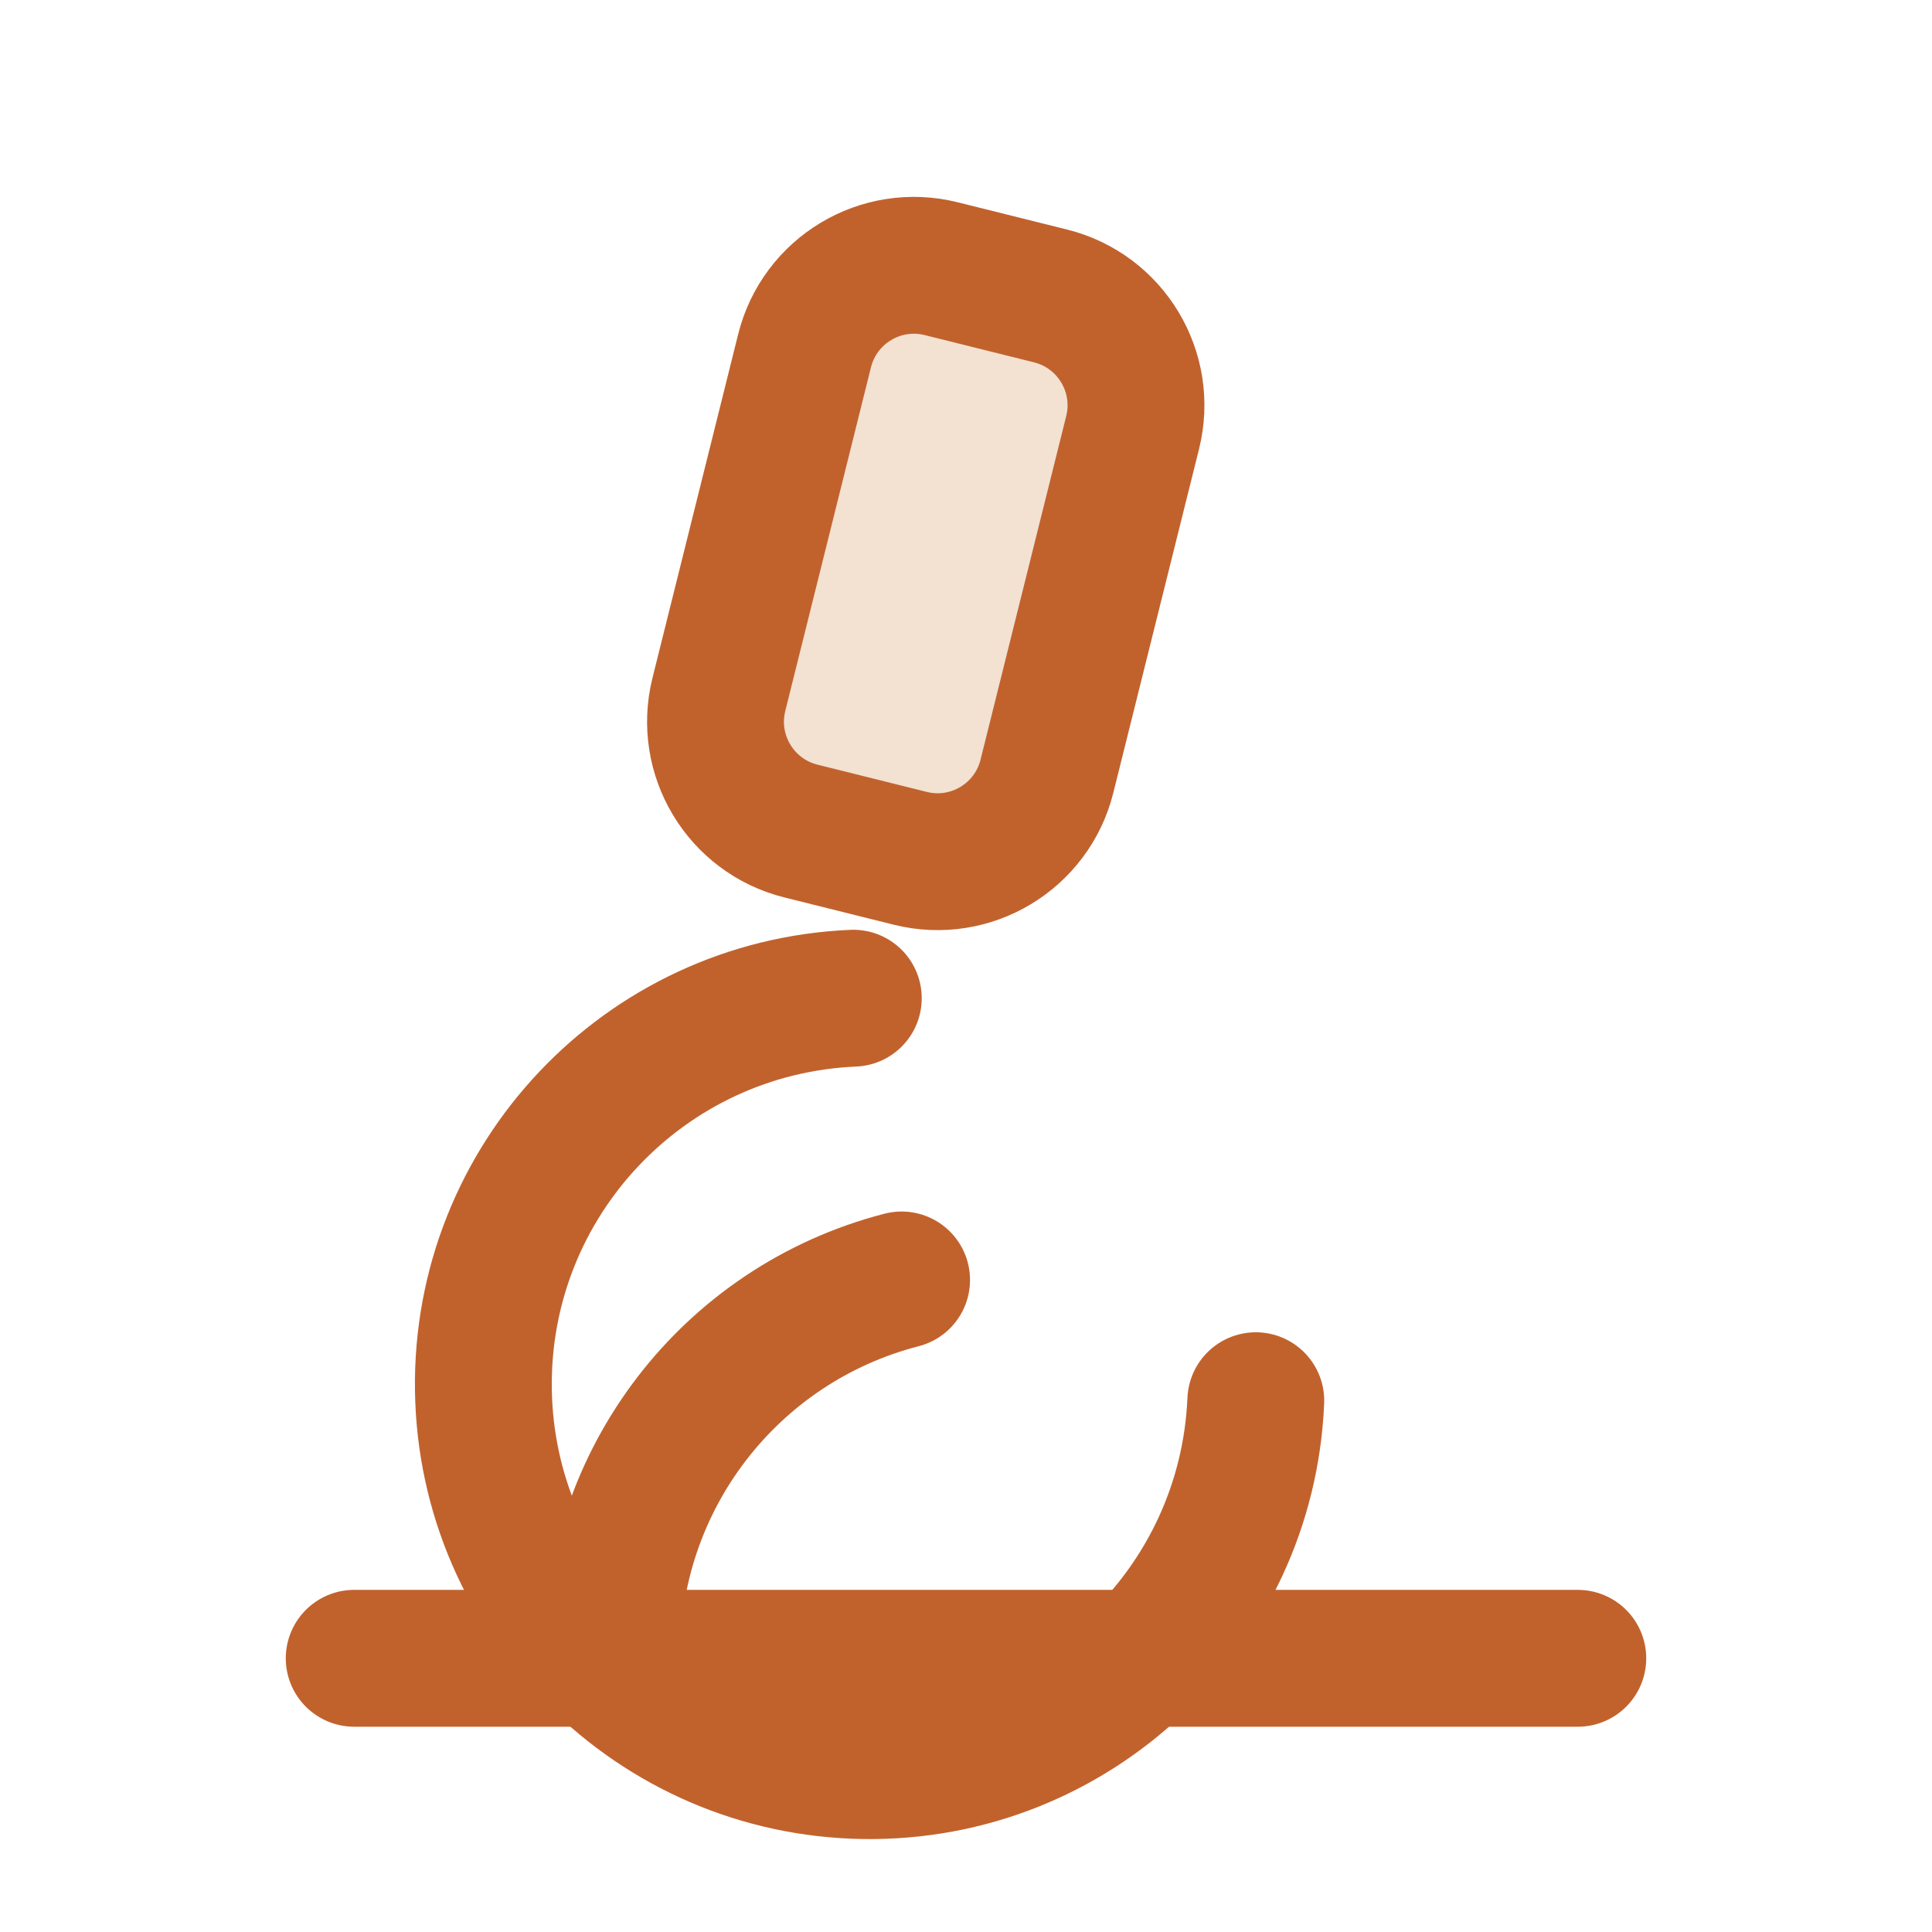
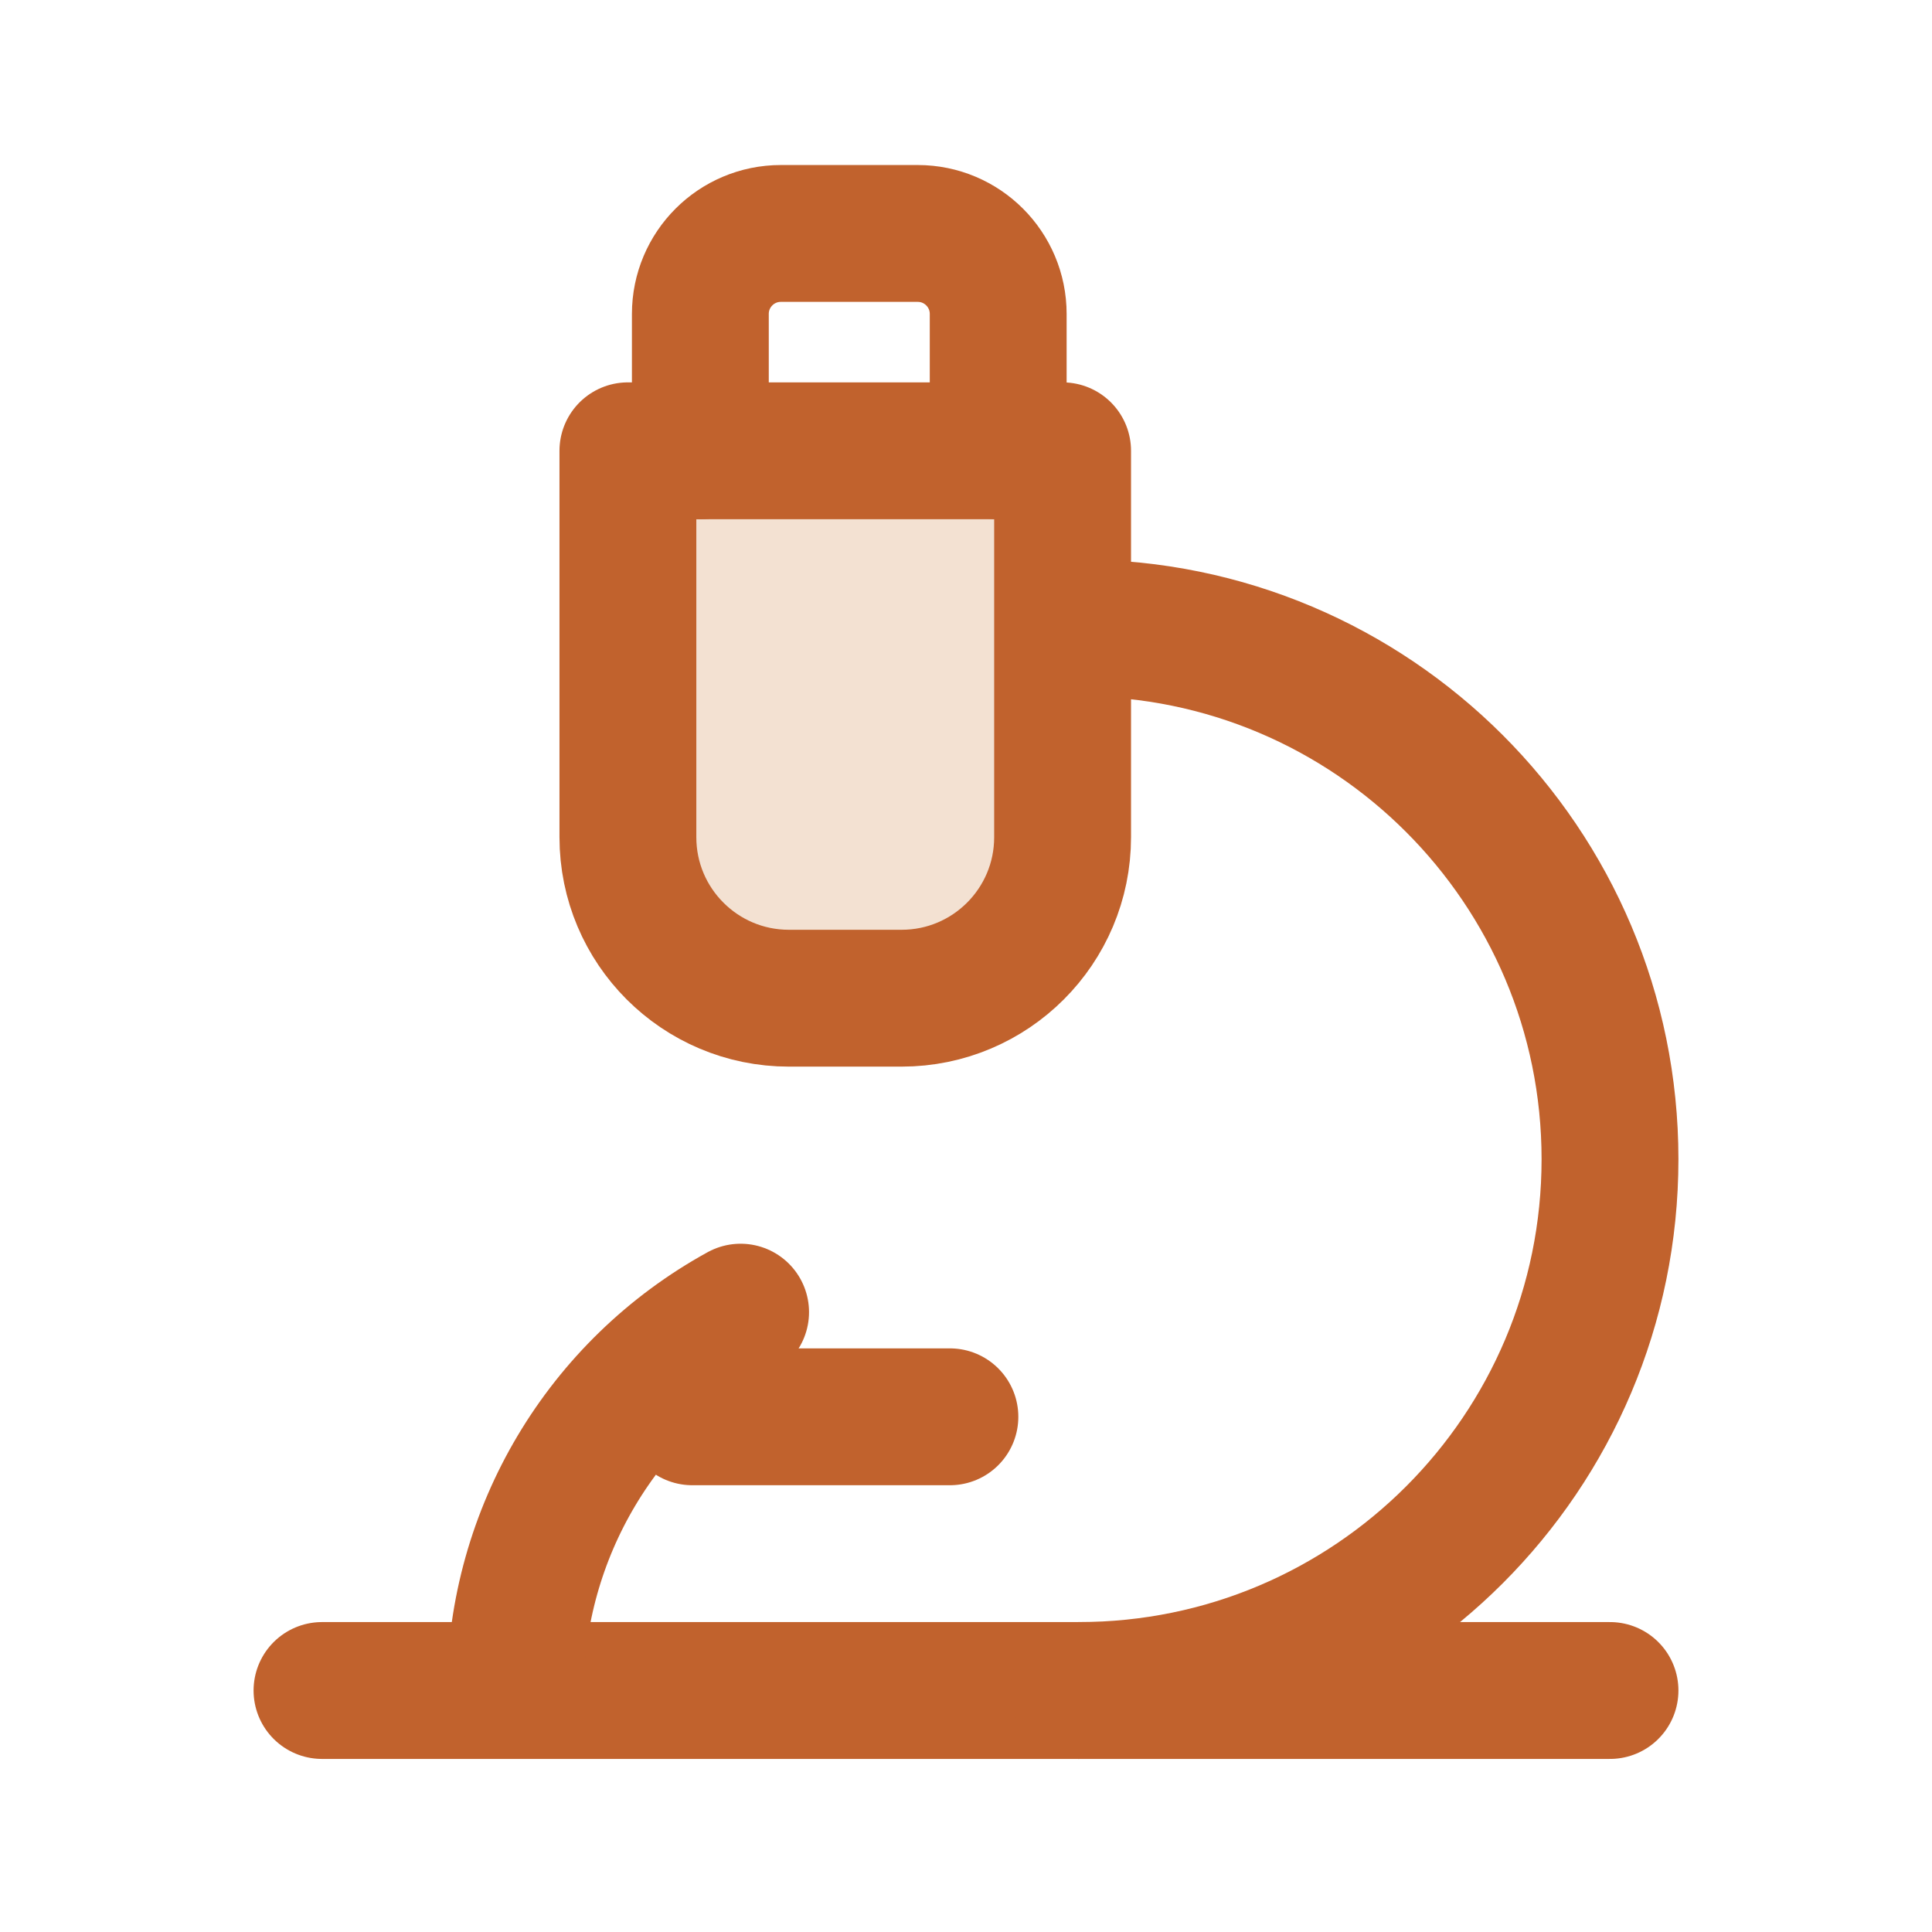
<svg xmlns="http://www.w3.org/2000/svg" viewBox="0 0 24 24" width="24" height="24" fill="none" stroke="#C1622D" stroke-width="1.7" stroke-linecap="round" stroke-linejoin="round">
-   <rect x="9.4" y="3.4" width="4.2" height="7.2" rx="1.4" transform="rotate(14 11.5 7)" fill="#F3E1D2" />
-   <path d="M10.6 12.4a4.8 4.8 0 1 0 5 5" />
-   <path d="M4.4 20.6h15.2" />
-   <path d="M7.6 20.6a4.8 4.8 0 0 1 3.6-4.7" />
+   <path d="M4 21h16" />
+   <path d="M13.4 21a6.6 6.6 0 0 0 0-13.2h-1" />
+   <path d="M8.6 17.6h3.2" />
+   <path d="M9.8 12.4a2 2 0 0 1-2-2V5.6h5.4v4.8a2 2 0 0 1-2 2z" fill="#F3E1D2" />
+   <path d="M12.4 5.6V3.9a1 1 0 0 0-1-1H9.7a1 1 0 0 0-1 1v1.7" />
+   <path d="M6.4 21a5.4 5.4 0 0 1 2.8-4.7" />
</svg>
